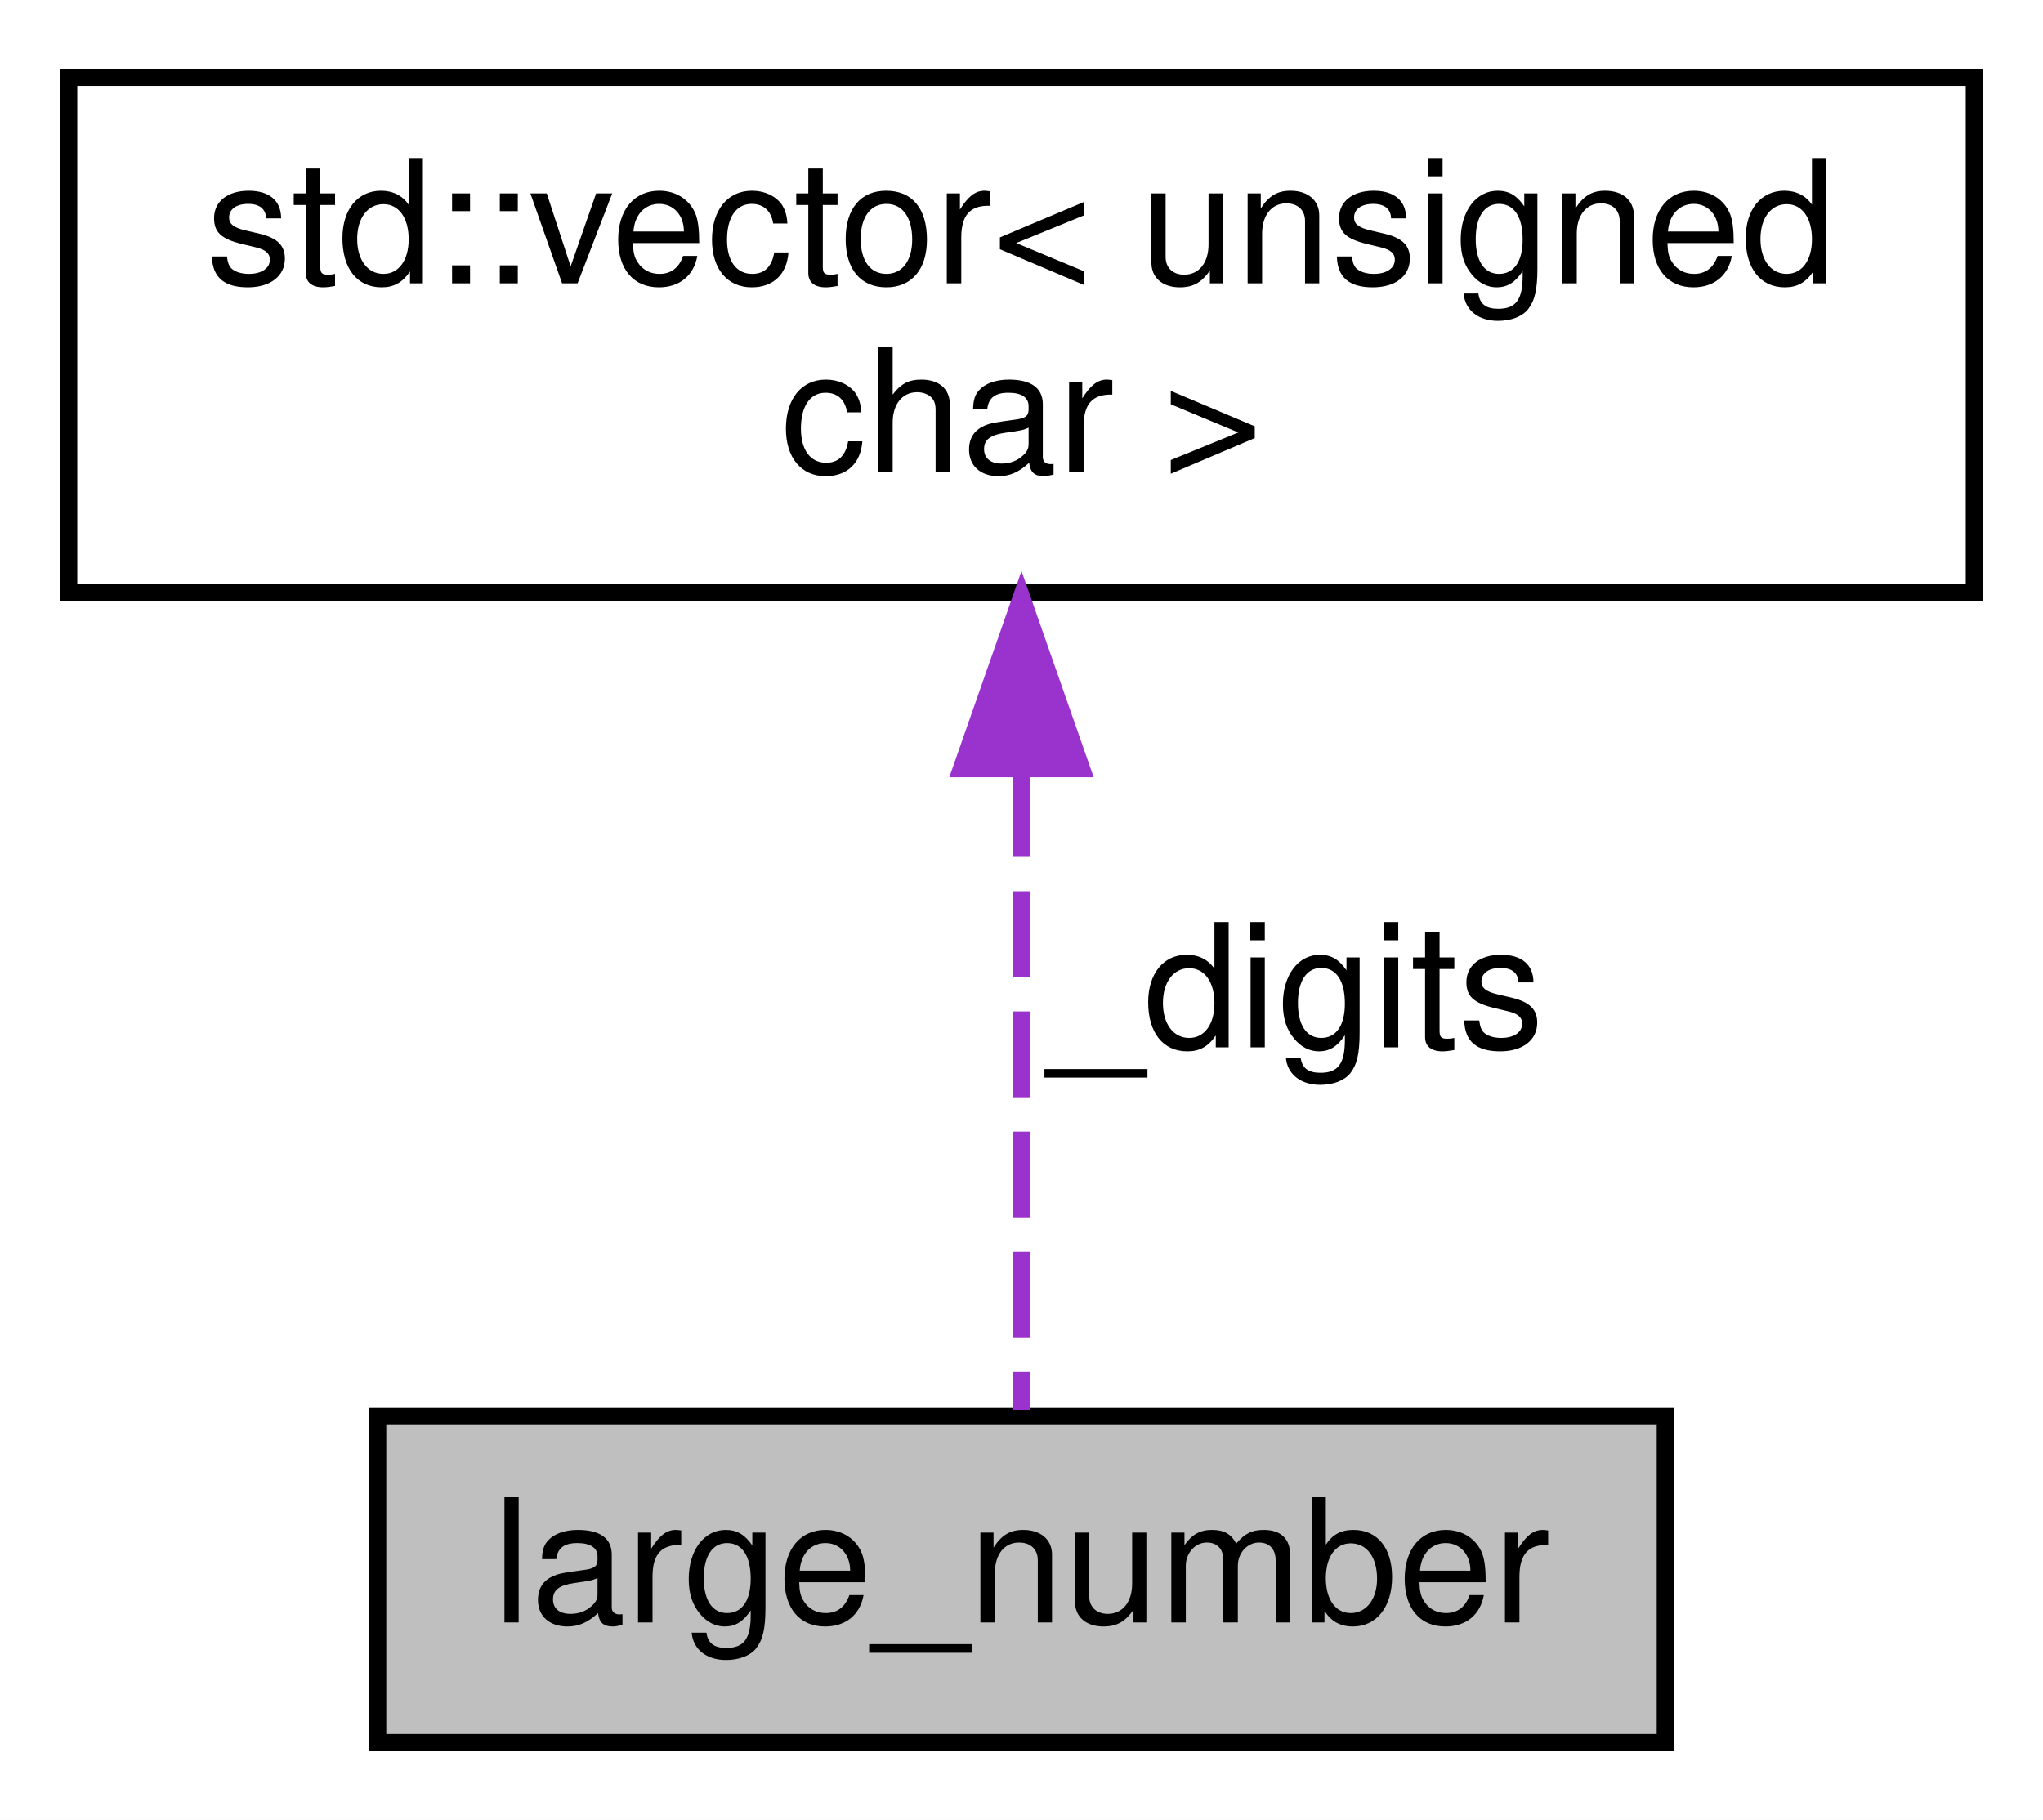
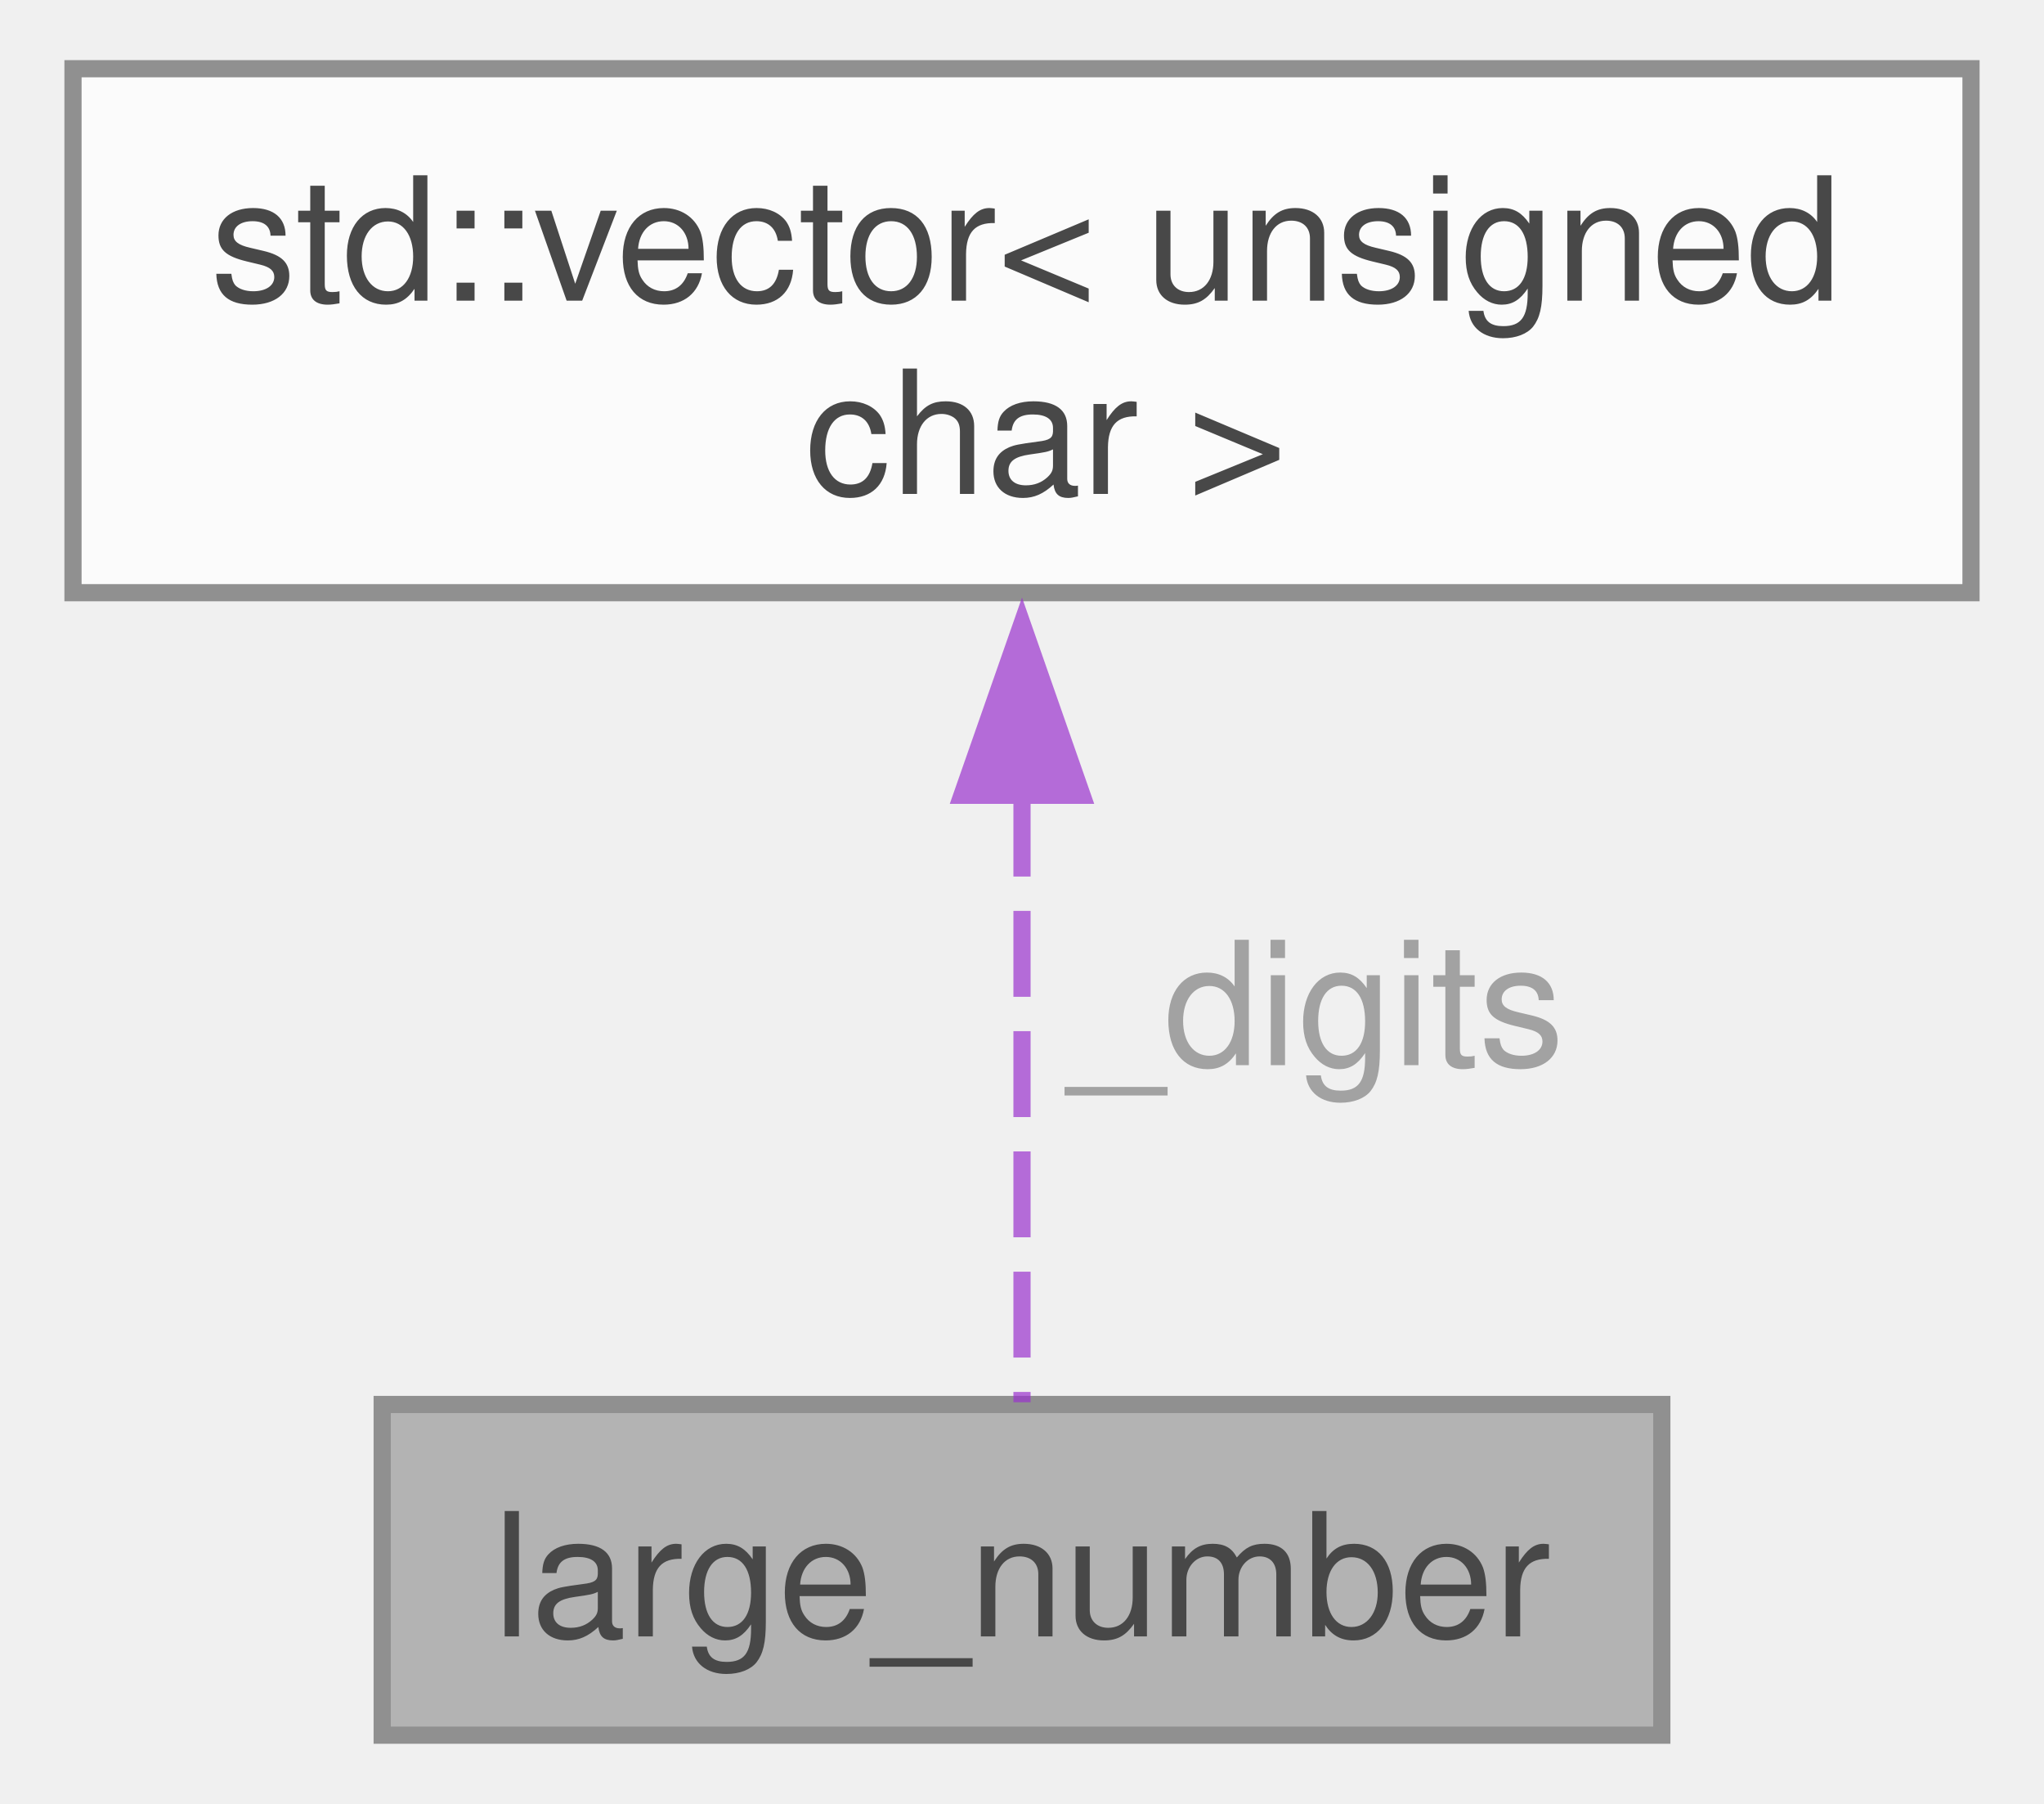
- <svg xmlns="http://www.w3.org/2000/svg" xmlns:xlink="http://www.w3.org/1999/xlink" width="119pt" height="106pt" viewBox="0.00 0.00 119.00 106.00">
-   <g id="graph0" class="graph" transform="scale(1 1) rotate(0) translate(4 102)">
-     <polygon fill="white" stroke="transparent" points="-4,4 -4,-102 115,-102 115,4 -4,4" />
-     <g id="node1" class="node">
-       <g id="a_node1">
-         <a xlink:title=" ">
-           <polygon fill="#bfbfbf" stroke="black" points="18,-0.5 18,-19.5 93,-19.5 93,-0.5 18,-0.5" />
-           <text text-anchor="middle" x="55.5" y="-7.5" font-family="Helvetica,sans-Serif" font-size="10.00">large_number</text>
-         </a>
+ <svg xmlns="http://www.w3.org/2000/svg" xmlns:xlink="http://www.w3.org/1999/xlink" width="119pt" height="105pt" viewBox="0.00 0.00 118.50 105.00">
+   <svg id="main" version="1.1" xml:space="preserve">
+     <style type="text/css">
+ .node, .edge {opacity: 0.7;}
+ .node.selected, .edge.selected {opacity: 1;}
+ .edge:hover path { stroke: red; }
+ .edge:hover polygon { stroke: red; fill: red; }
+ </style>
+     <svg id="graph" class="graph">
+       <g id="graph0" class="graph" transform="scale(1 1) rotate(0) translate(4 101)">
+         <g id="Node000001" class="node">
+           <g id="a_Node000001">
+             <a xlink:title=" ">
+               <polygon fill="#999999" stroke="#666666" points="92.5,-19.25 18,-19.25 18,0 92.5,0 92.5,-19.25" />
+               <text text-anchor="middle" x="55.25" y="-5.75" font-family="Helvetica,sans-Serif" font-size="10.00">large_number</text>
+             </a>
+           </g>
+         </g>
+         <g id="Node000002" class="node">
+           <g id="a_Node000002">
+             <a xlink:title=" ">
+               <polygon fill="white" stroke="#666666" points="110.5,-97 0,-97 0,-66.5 110.5,-66.5 110.5,-97" />
+               <text text-anchor="start" x="8" y="-83.5" font-family="Helvetica,sans-Serif" font-size="10.00">std::vector&lt; unsigned</text>
+               <text text-anchor="middle" x="55.25" y="-72.25" font-family="Helvetica,sans-Serif" font-size="10.00"> char &gt;</text>
+             </a>
+           </g>
+         </g>
+         <g id="edge1_Node000001_Node000002" class="edge">
+           <g id="a_edge1_Node000001_Node000002">
+             <a xlink:title=" ">
+               <path fill="none" stroke="#9a32cd" stroke-dasharray="5,2" d="M55.25,-54.98C55.25,-42.48 55.25,-28.27 55.25,-19.38" />
+               <polygon fill="#9a32cd" stroke="#9a32cd" points="51.75,-54.71 55.25,-64.71 58.75,-54.71 51.75,-54.71" />
+             </a>
+           </g>
+           <text text-anchor="middle" x="71" y="-39" font-family="Helvetica,sans-Serif" font-size="10.00" fill="grey"> _digits</text>
+         </g>
      </g>
-     </g>
-     <g id="node2" class="node">
-       <g id="a_node2">
-         <a target="_blank" xlink:href="http://en.cppreference.com/w/cpp/container/vector" xlink:title=" ">
-           <polygon fill="white" stroke="black" points="0,-67.5 0,-97.5 111,-97.5 111,-67.5 0,-67.5" />
-           <text text-anchor="start" x="8" y="-85.5" font-family="Helvetica,sans-Serif" font-size="10.00">std::vector&lt; unsigned</text>
-           <text text-anchor="middle" x="55.5" y="-74.5" font-family="Helvetica,sans-Serif" font-size="10.00"> char &gt;</text>
-         </a>
-       </g>
-     </g>
-     <g id="edge1" class="edge">
-       <path fill="none" stroke="#9a32cd" stroke-dasharray="5,2" d="M55.5,-57.09C55.5,-44.21 55.5,-29.2 55.5,-19.89" />
-       <polygon fill="#9a32cd" stroke="#9a32cd" points="52,-57.23 55.5,-67.23 59,-57.23 52,-57.23" />
-       <text text-anchor="middle" x="71.5" y="-41" font-family="Helvetica,sans-Serif" font-size="10.00"> _digits</text>
-     </g>
-   </g>
+     </svg>
+   </svg>
+   <style type="text/css">
+ 
+ [data-mouse-over-selected='false'] { opacity: 0.7; }
+ [data-mouse-over-selected='true']  { opacity: 1.0; }
+ 
+ </style>
</svg>
